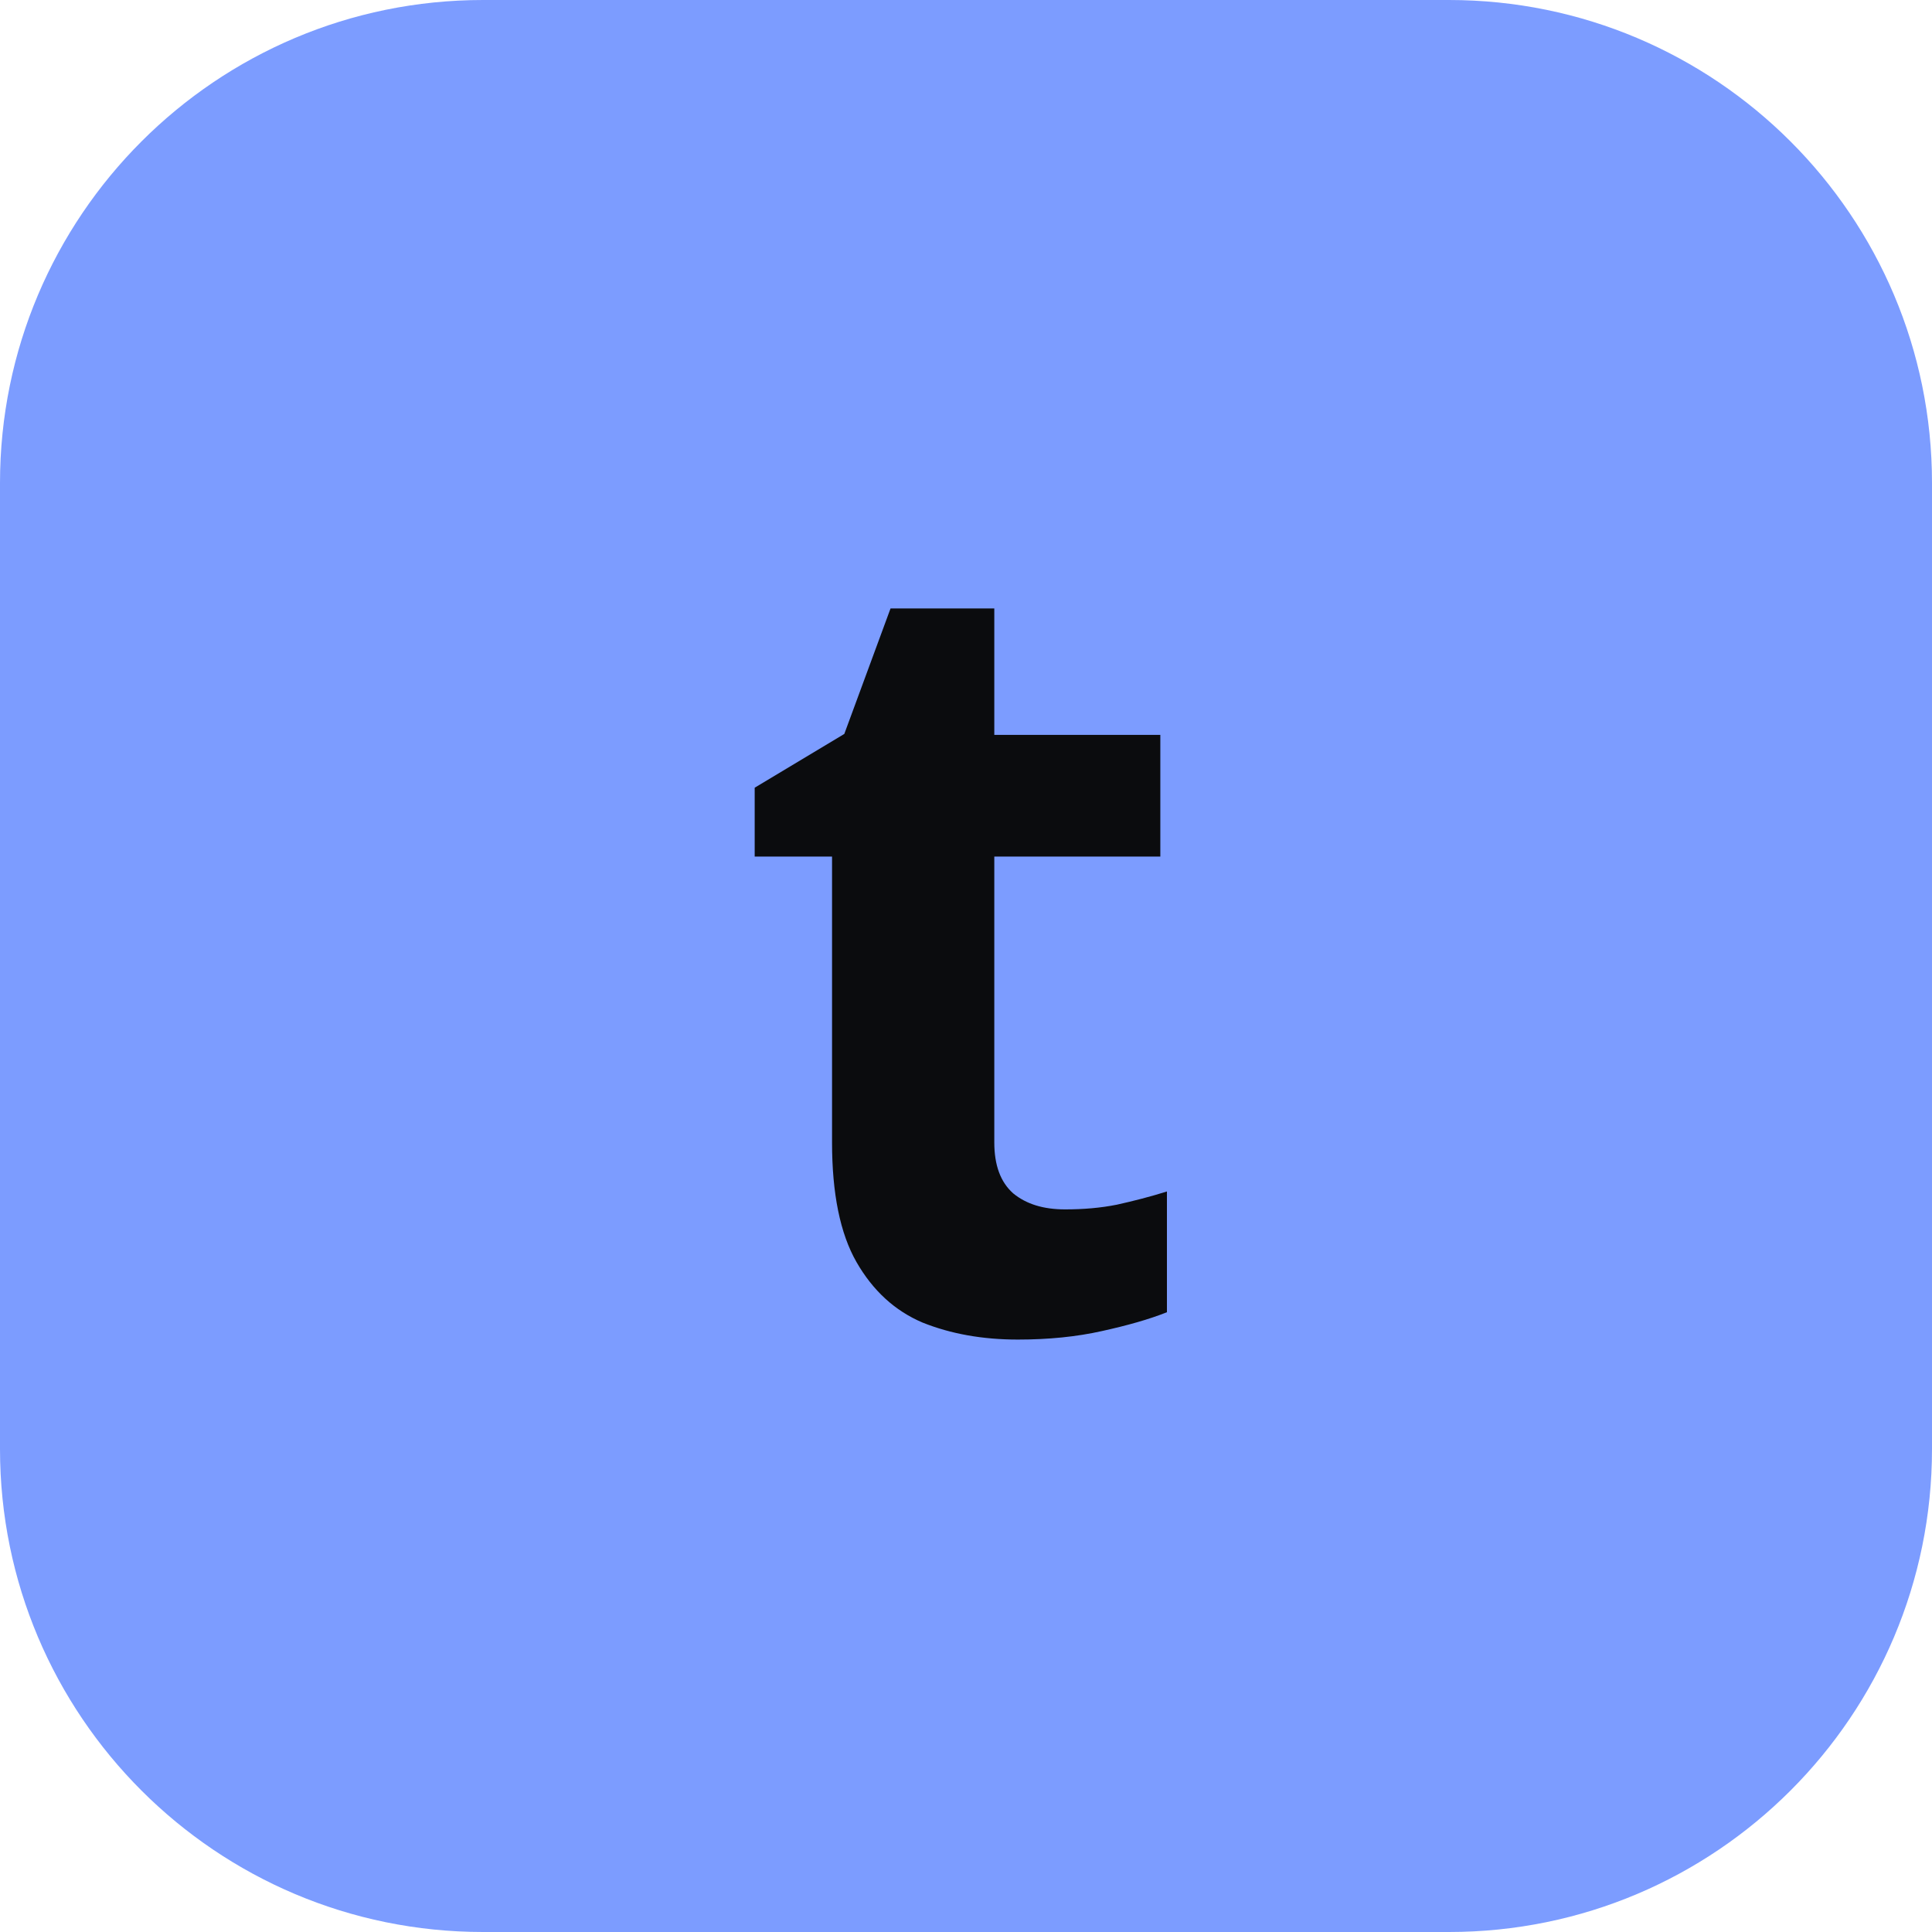
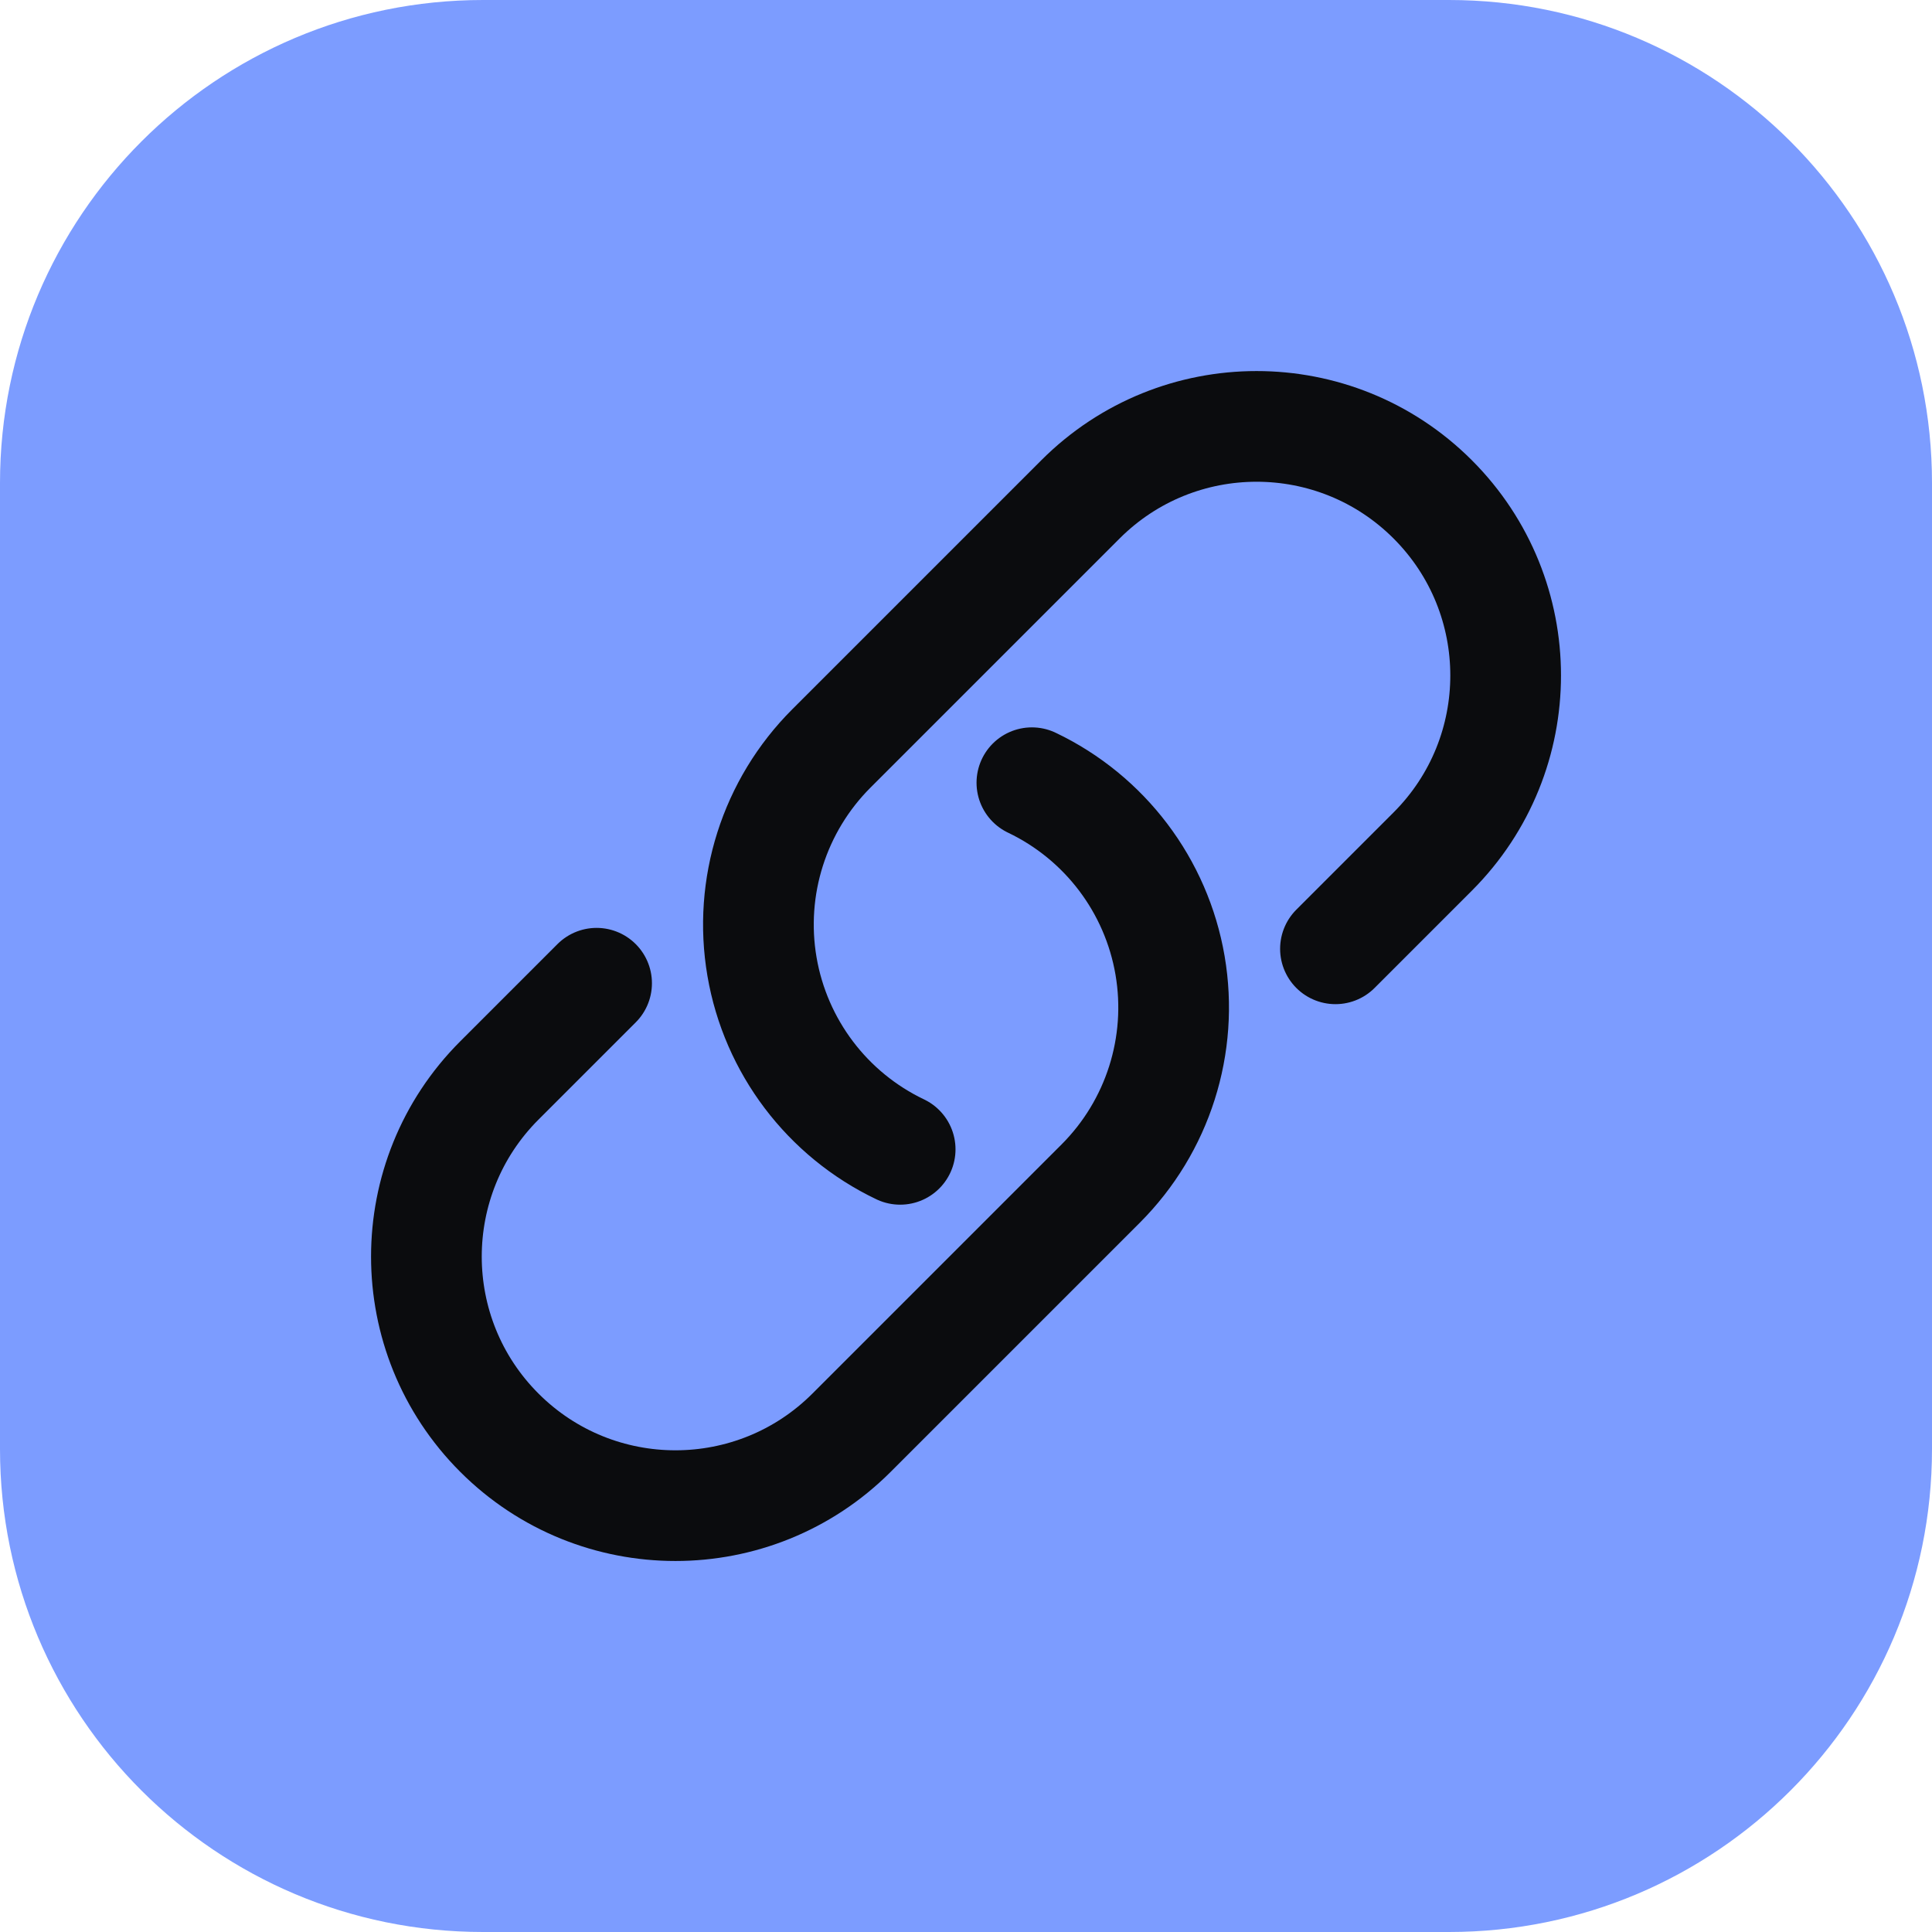
<svg xmlns="http://www.w3.org/2000/svg" viewBox="0 0 32 32">
  <rect width="32" height="32" rx="8" fill="#7c9cff" />
-   <text x="16" y="22" font-size="18" text-anchor="middle" font-family="sans-serif" font-weight="800" fill="#0b0c0e">t</text>
+   <g transform="translate(5 5) scale(.9167)">
+     <path fill="none" stroke="#0b0c0e" stroke-width="2" stroke-linecap="round" stroke-linejoin="round" d="M13.19 8.688a4.5 4.5 0 0 1 1.242 7.244l-4.5 4.5a4.5 4.5 0 0 1-6.364-6.364l1.757-1.757m13.35-.622 1.757-1.757a4.5 4.5 0 0 0-6.364-6.364l-4.5 4.5a4.5 4.5 0 0 0 1.242 7.244" />
+   </g>
</svg>
